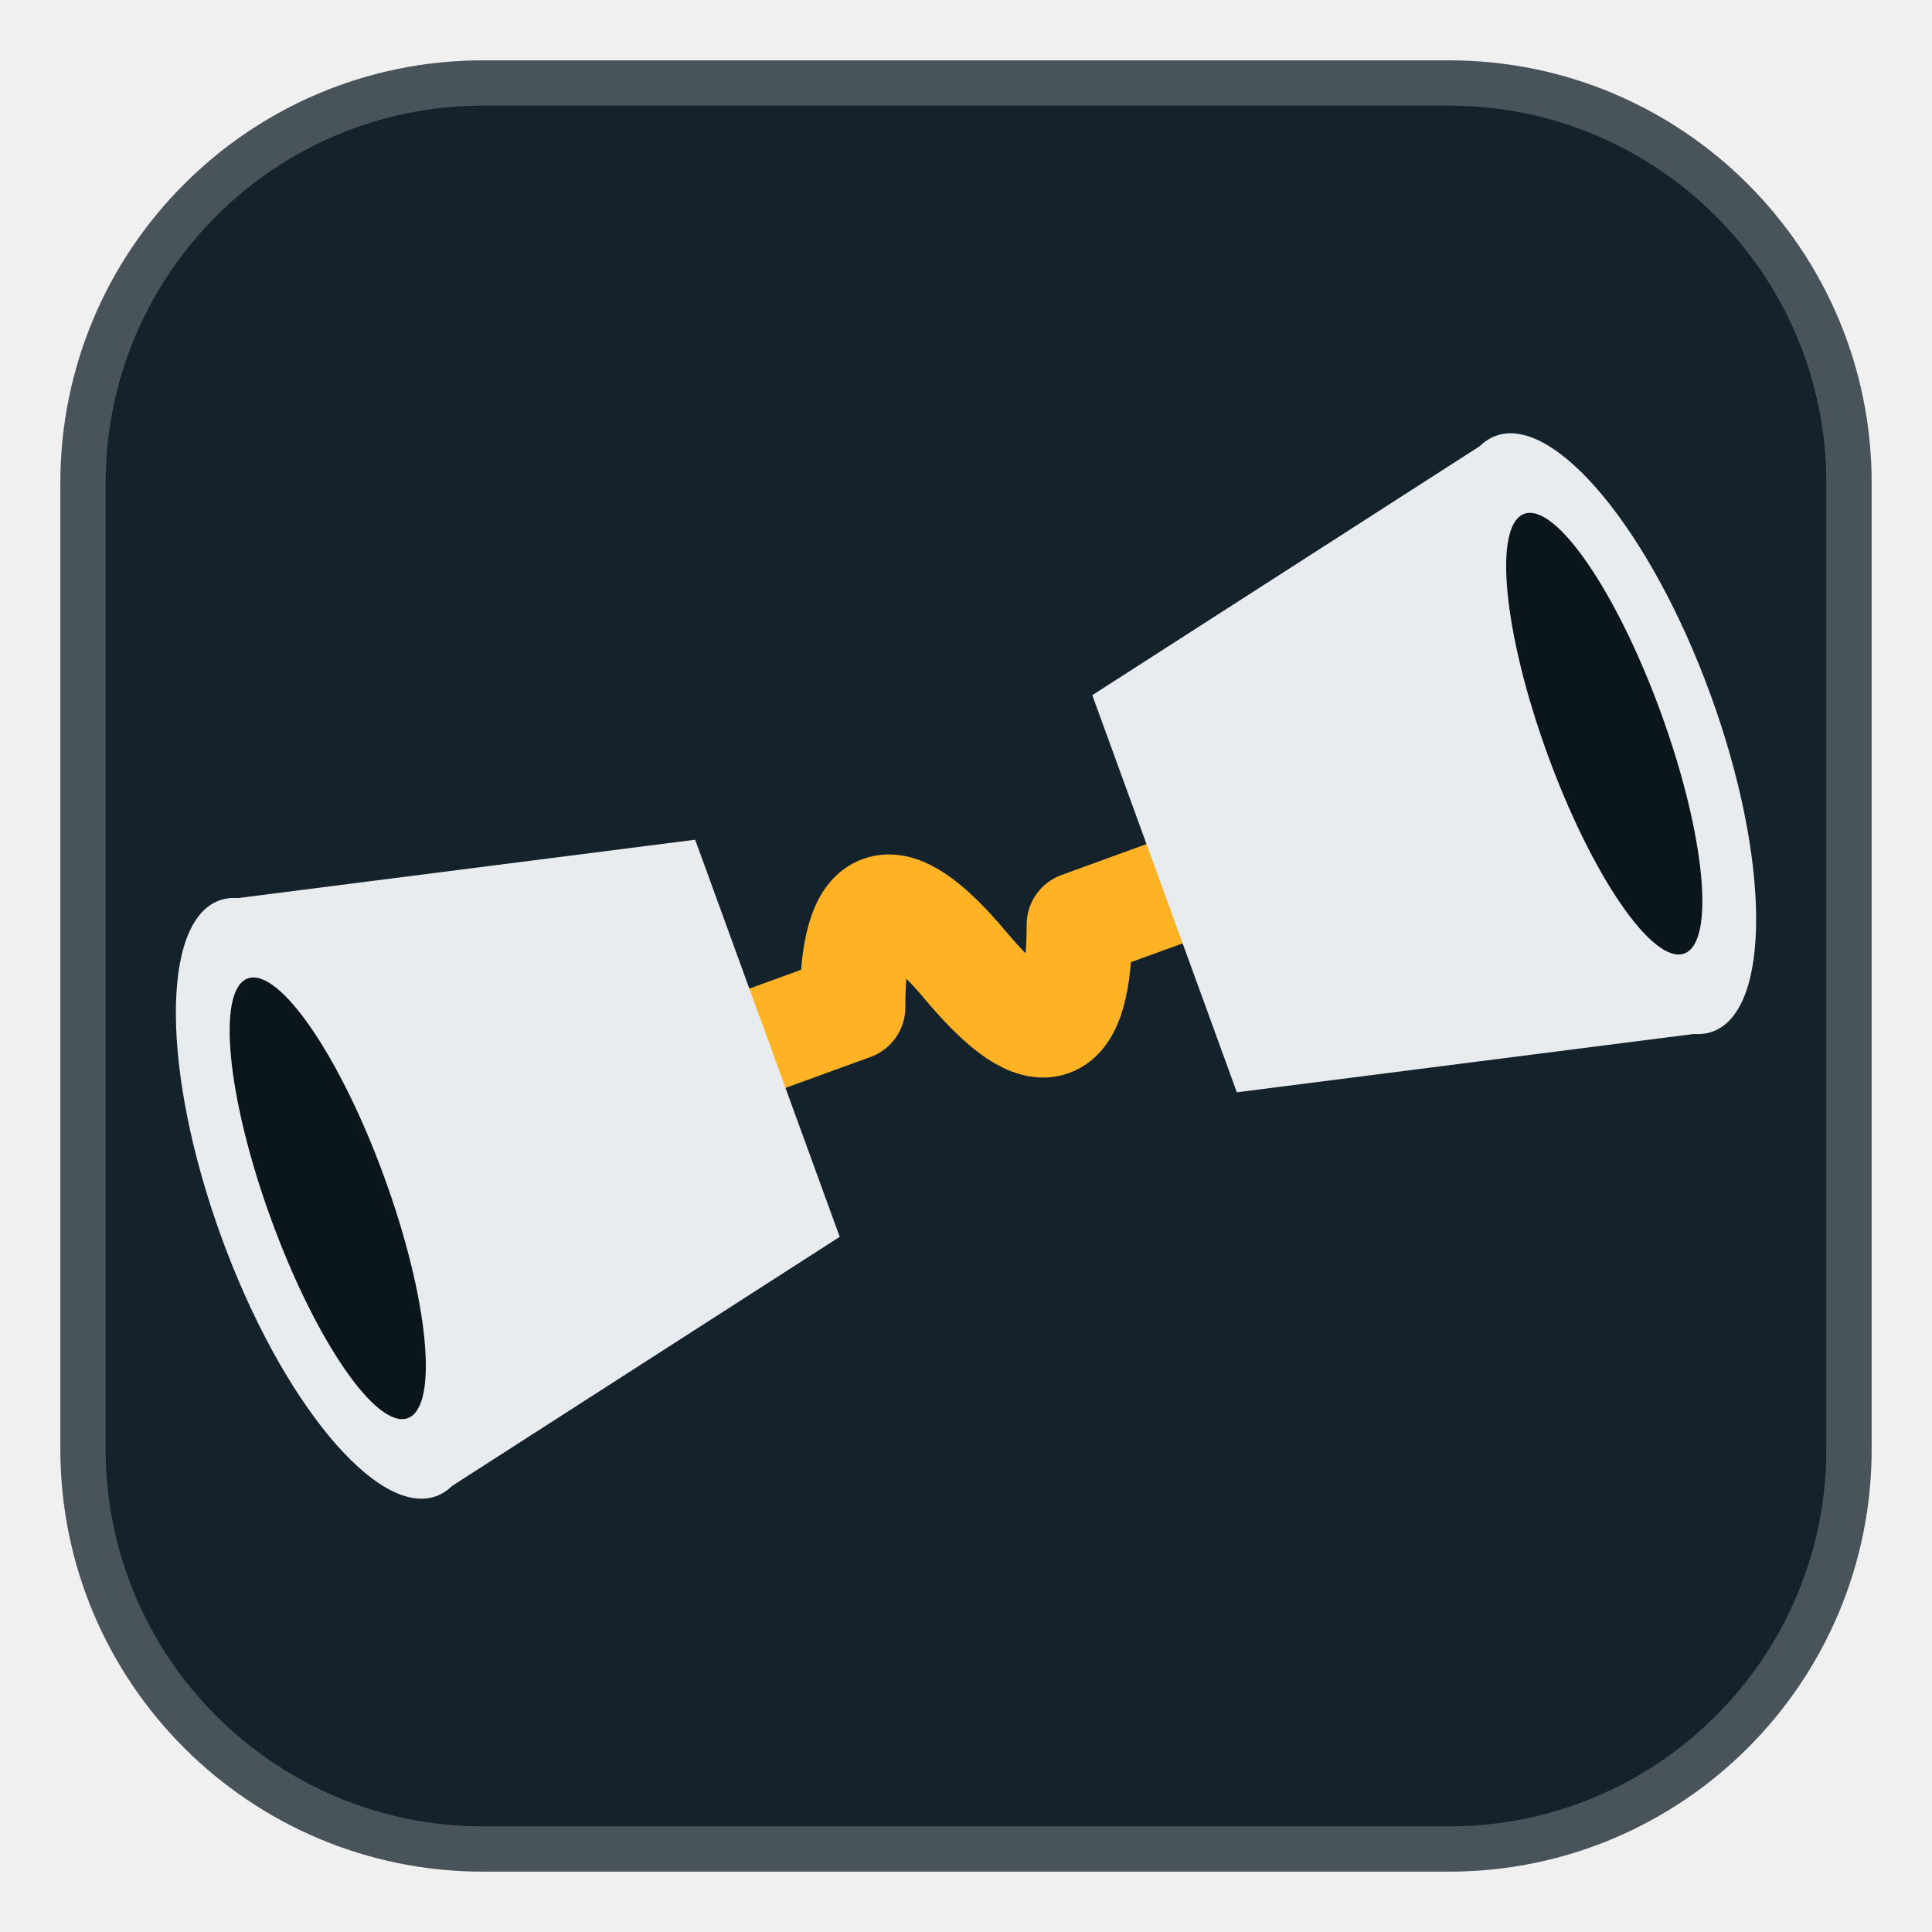
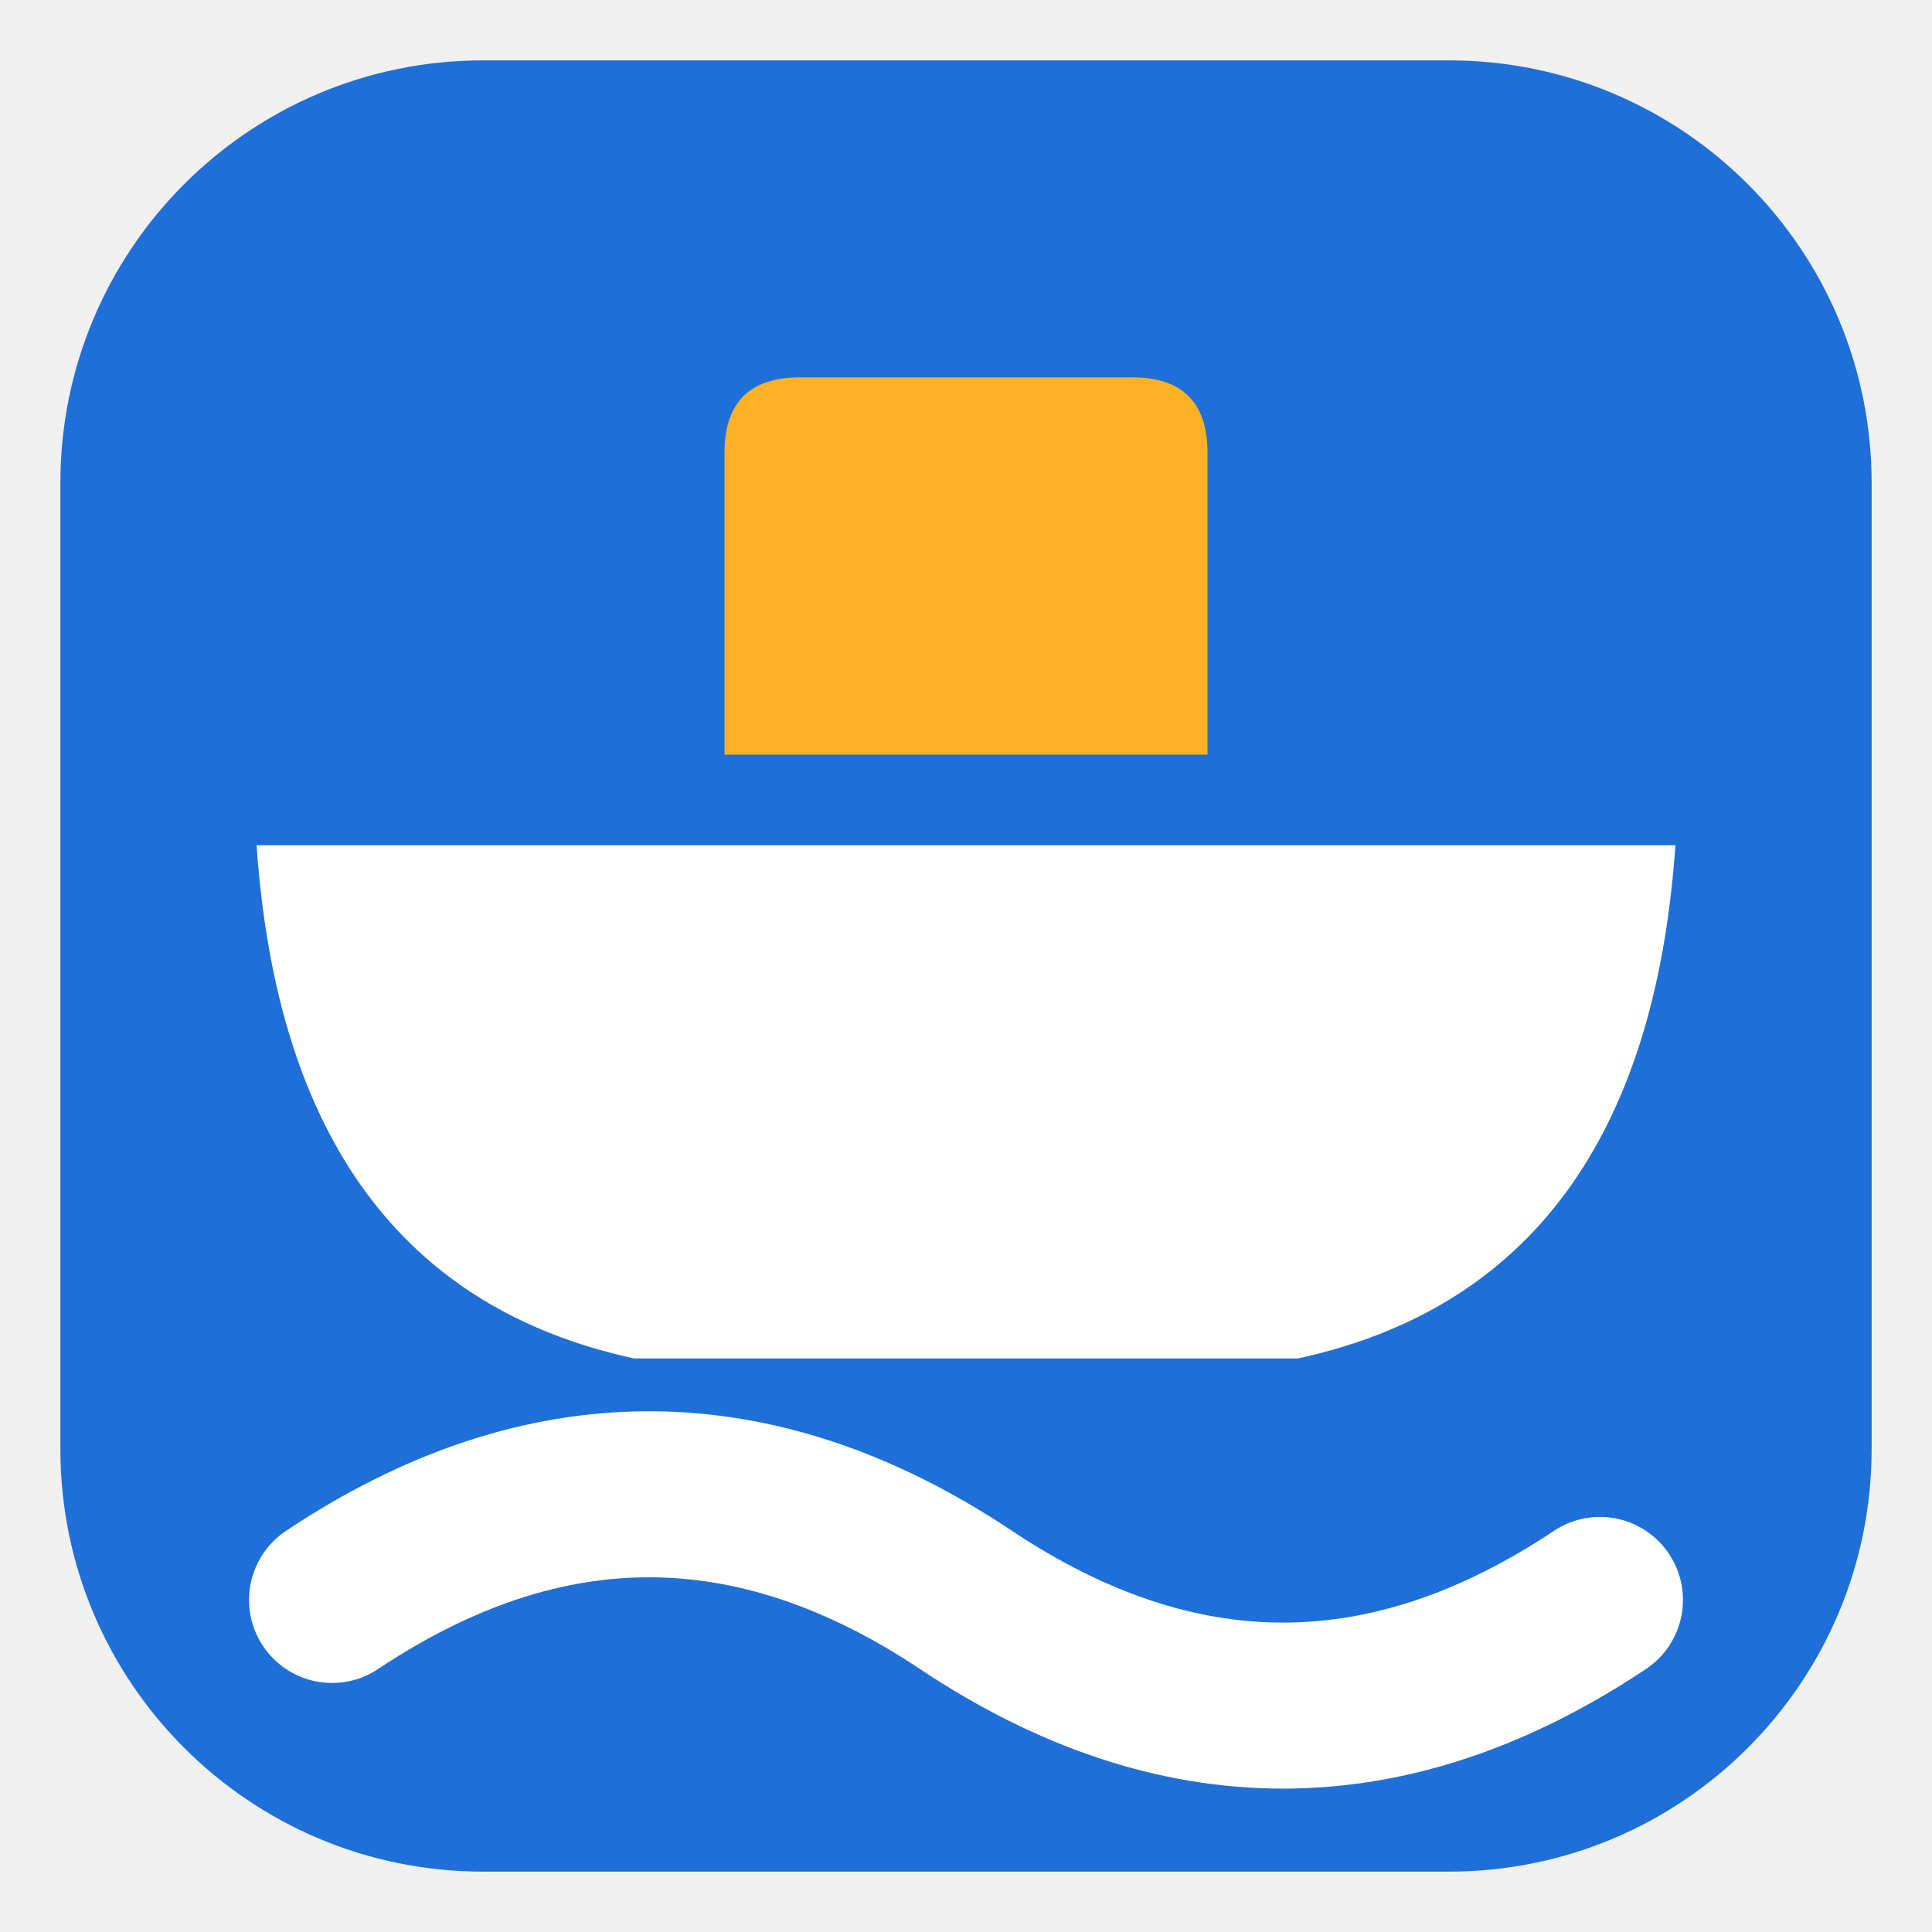
<svg xmlns="http://www.w3.org/2000/svg" viewBox="0 0 256 256">
-   <rect x="8" y="8" width="240" height="240" rx="56" fill="#14222C" />
-   <rect x="11" y="11" width="234" height="234" rx="53" fill="none" stroke="#FFFFFF" stroke-opacity="0.22" stroke-width="6" />
-   <g transform="rotate(-20 128 128)">
-     <path d="M98 128H112Q120 106 128 128T144 128H158" fill="none" stroke="#FFB224" stroke-width="14" stroke-linecap="round" stroke-linejoin="round" />
-     <path d="M38 86L100 100V156L38 170Z" fill="#E8ECEF" />
-     <ellipse cx="38" cy="128" rx="15" ry="42" fill="#E8ECEF" />
-     <ellipse cx="38" cy="128" rx="8" ry="31" fill="#0B151C" />
-     <path d="M218 86L156 100V156L218 170Z" fill="#E8ECEF" />
-     <ellipse cx="218" cy="128" rx="15" ry="42" fill="#E8ECEF" />
-     <ellipse cx="218" cy="128" rx="8" ry="31" fill="#0B151C" />
-   </g>
+   <rect x="8" y="8" width="240" height="240" rx="56" fill="#1F6FD8" />
+   <path d="M106 50H150Q160 50 160 60V100H96V60Q96 50 106 50Z" fill="#FFB224" />
+   <path d="M34 112H222Q218 170 172 180H84Q38 170 34 112Z" fill="#FFFFFF" />
+   <path d="M44 212Q86 184 128 212T212 212" fill="none" stroke="#FFFFFF" stroke-width="22" stroke-linecap="round" />
</svg>
